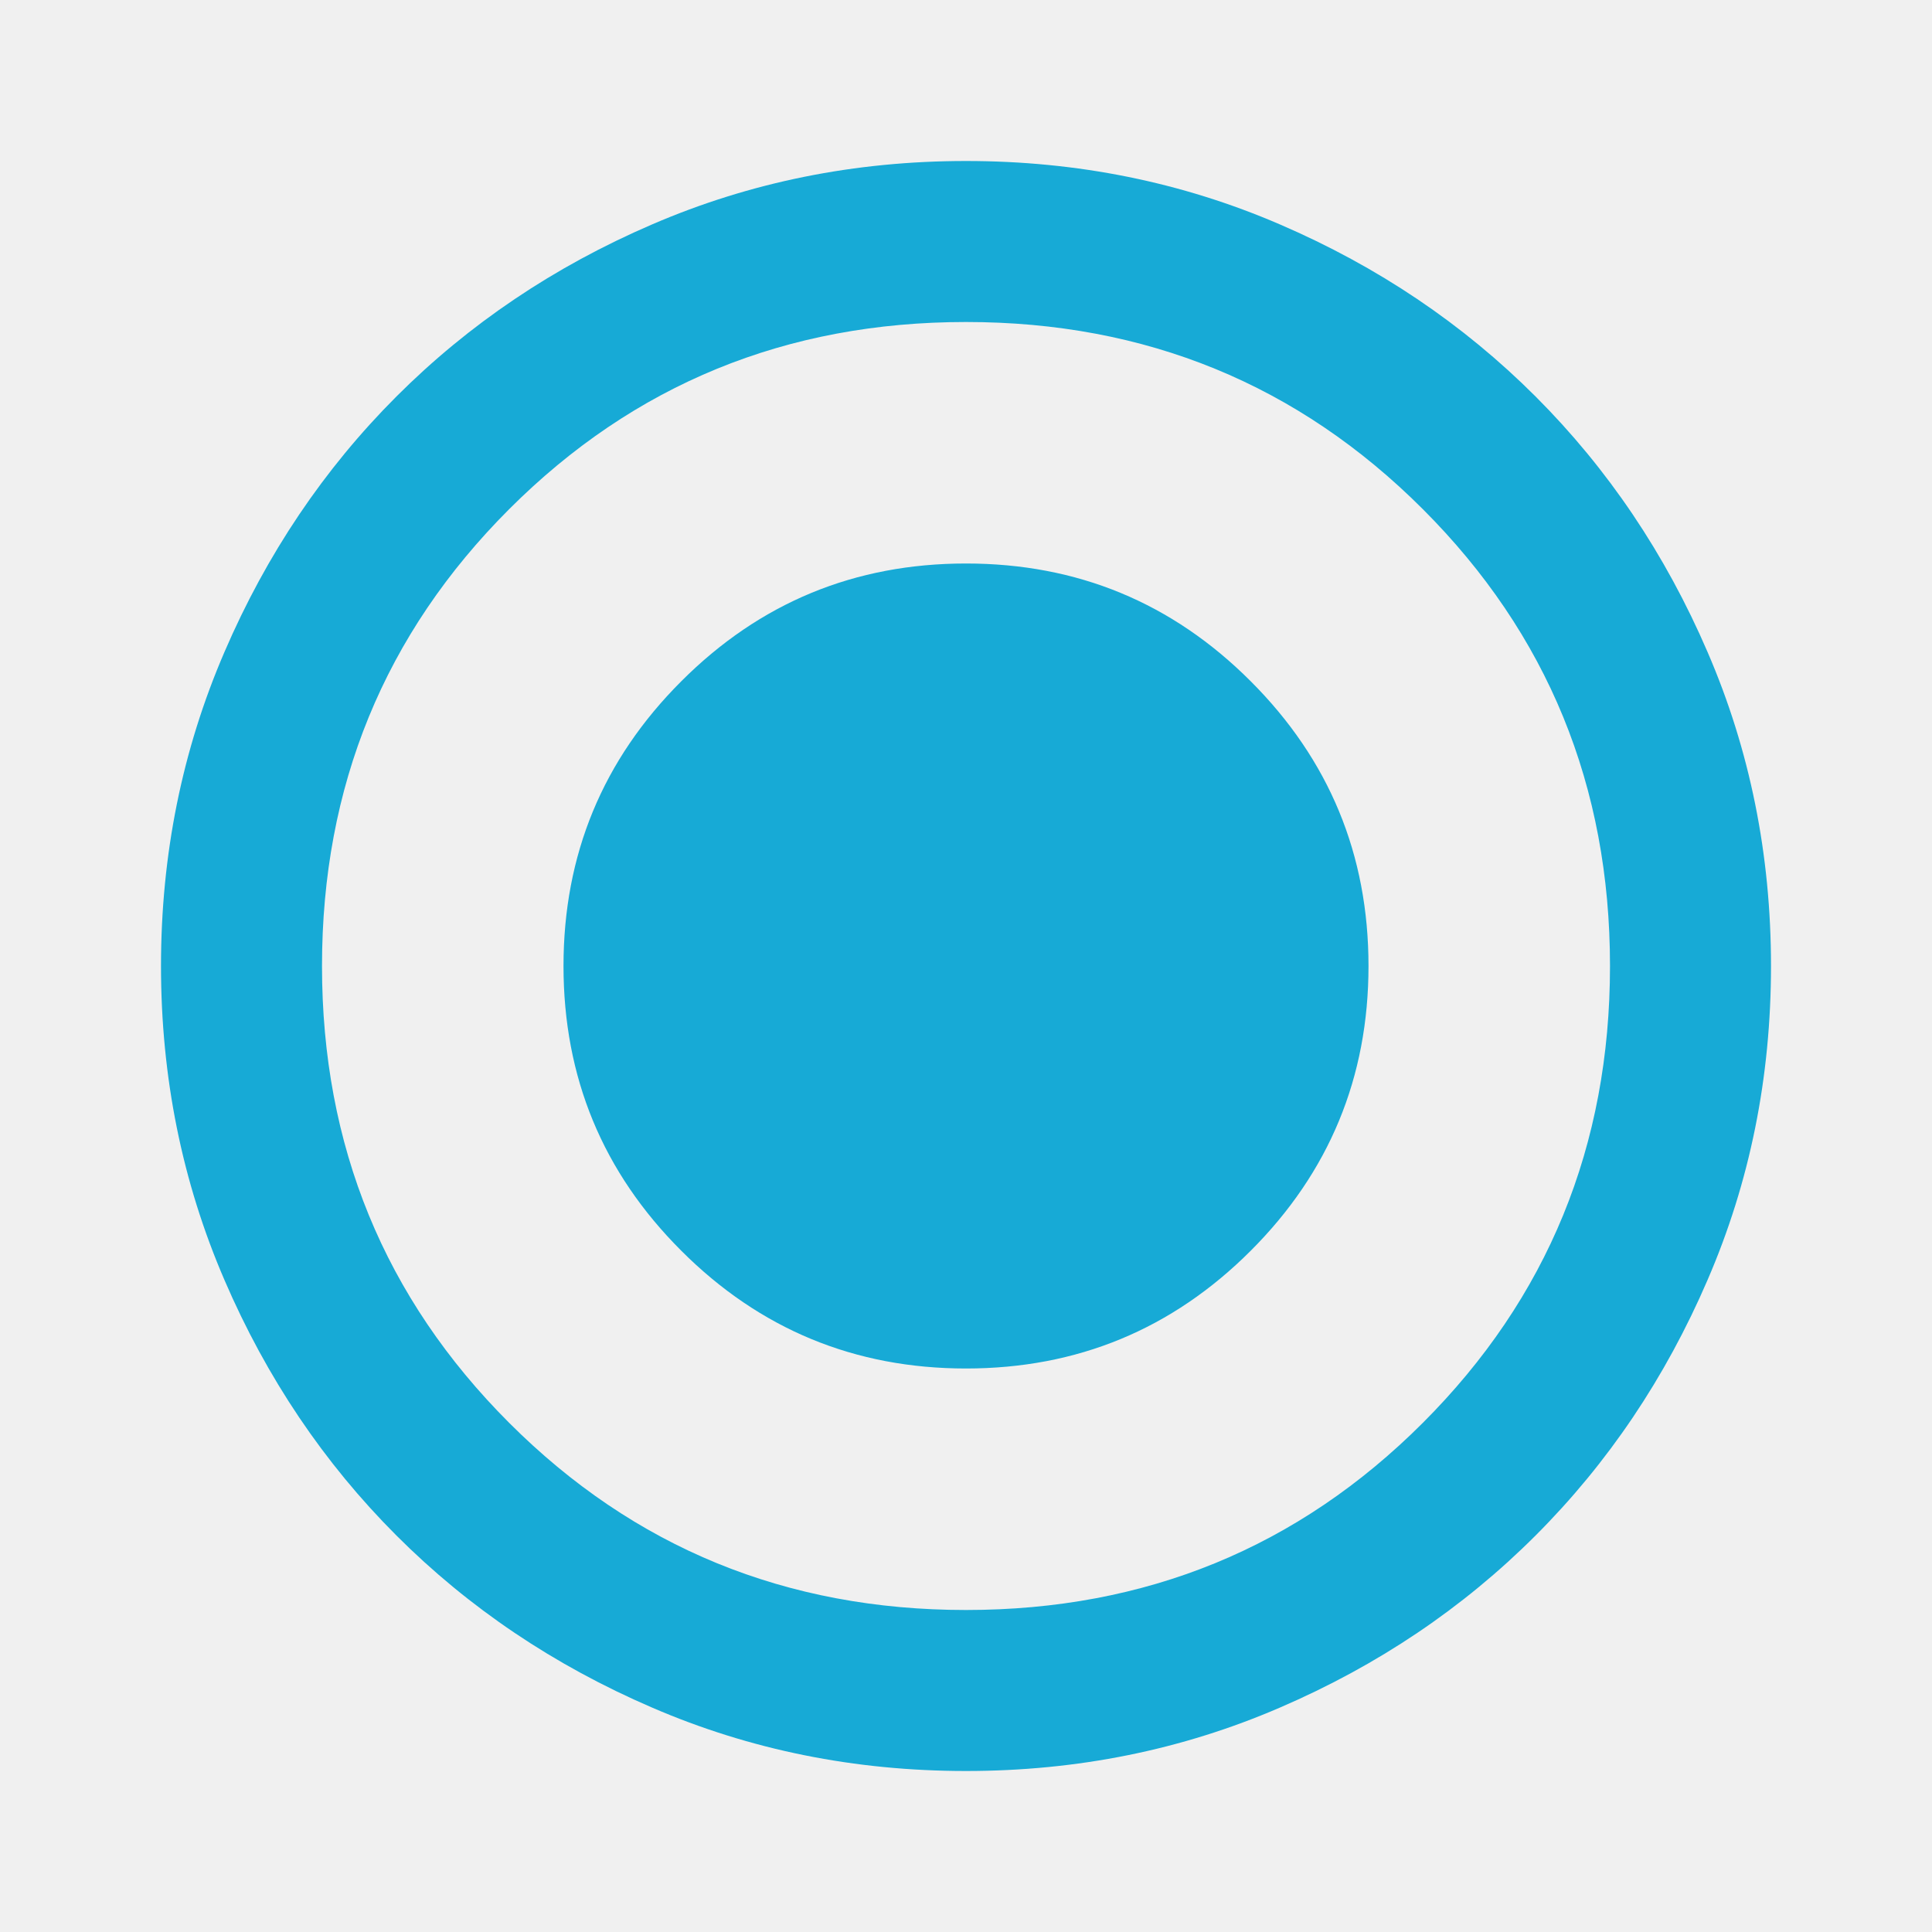
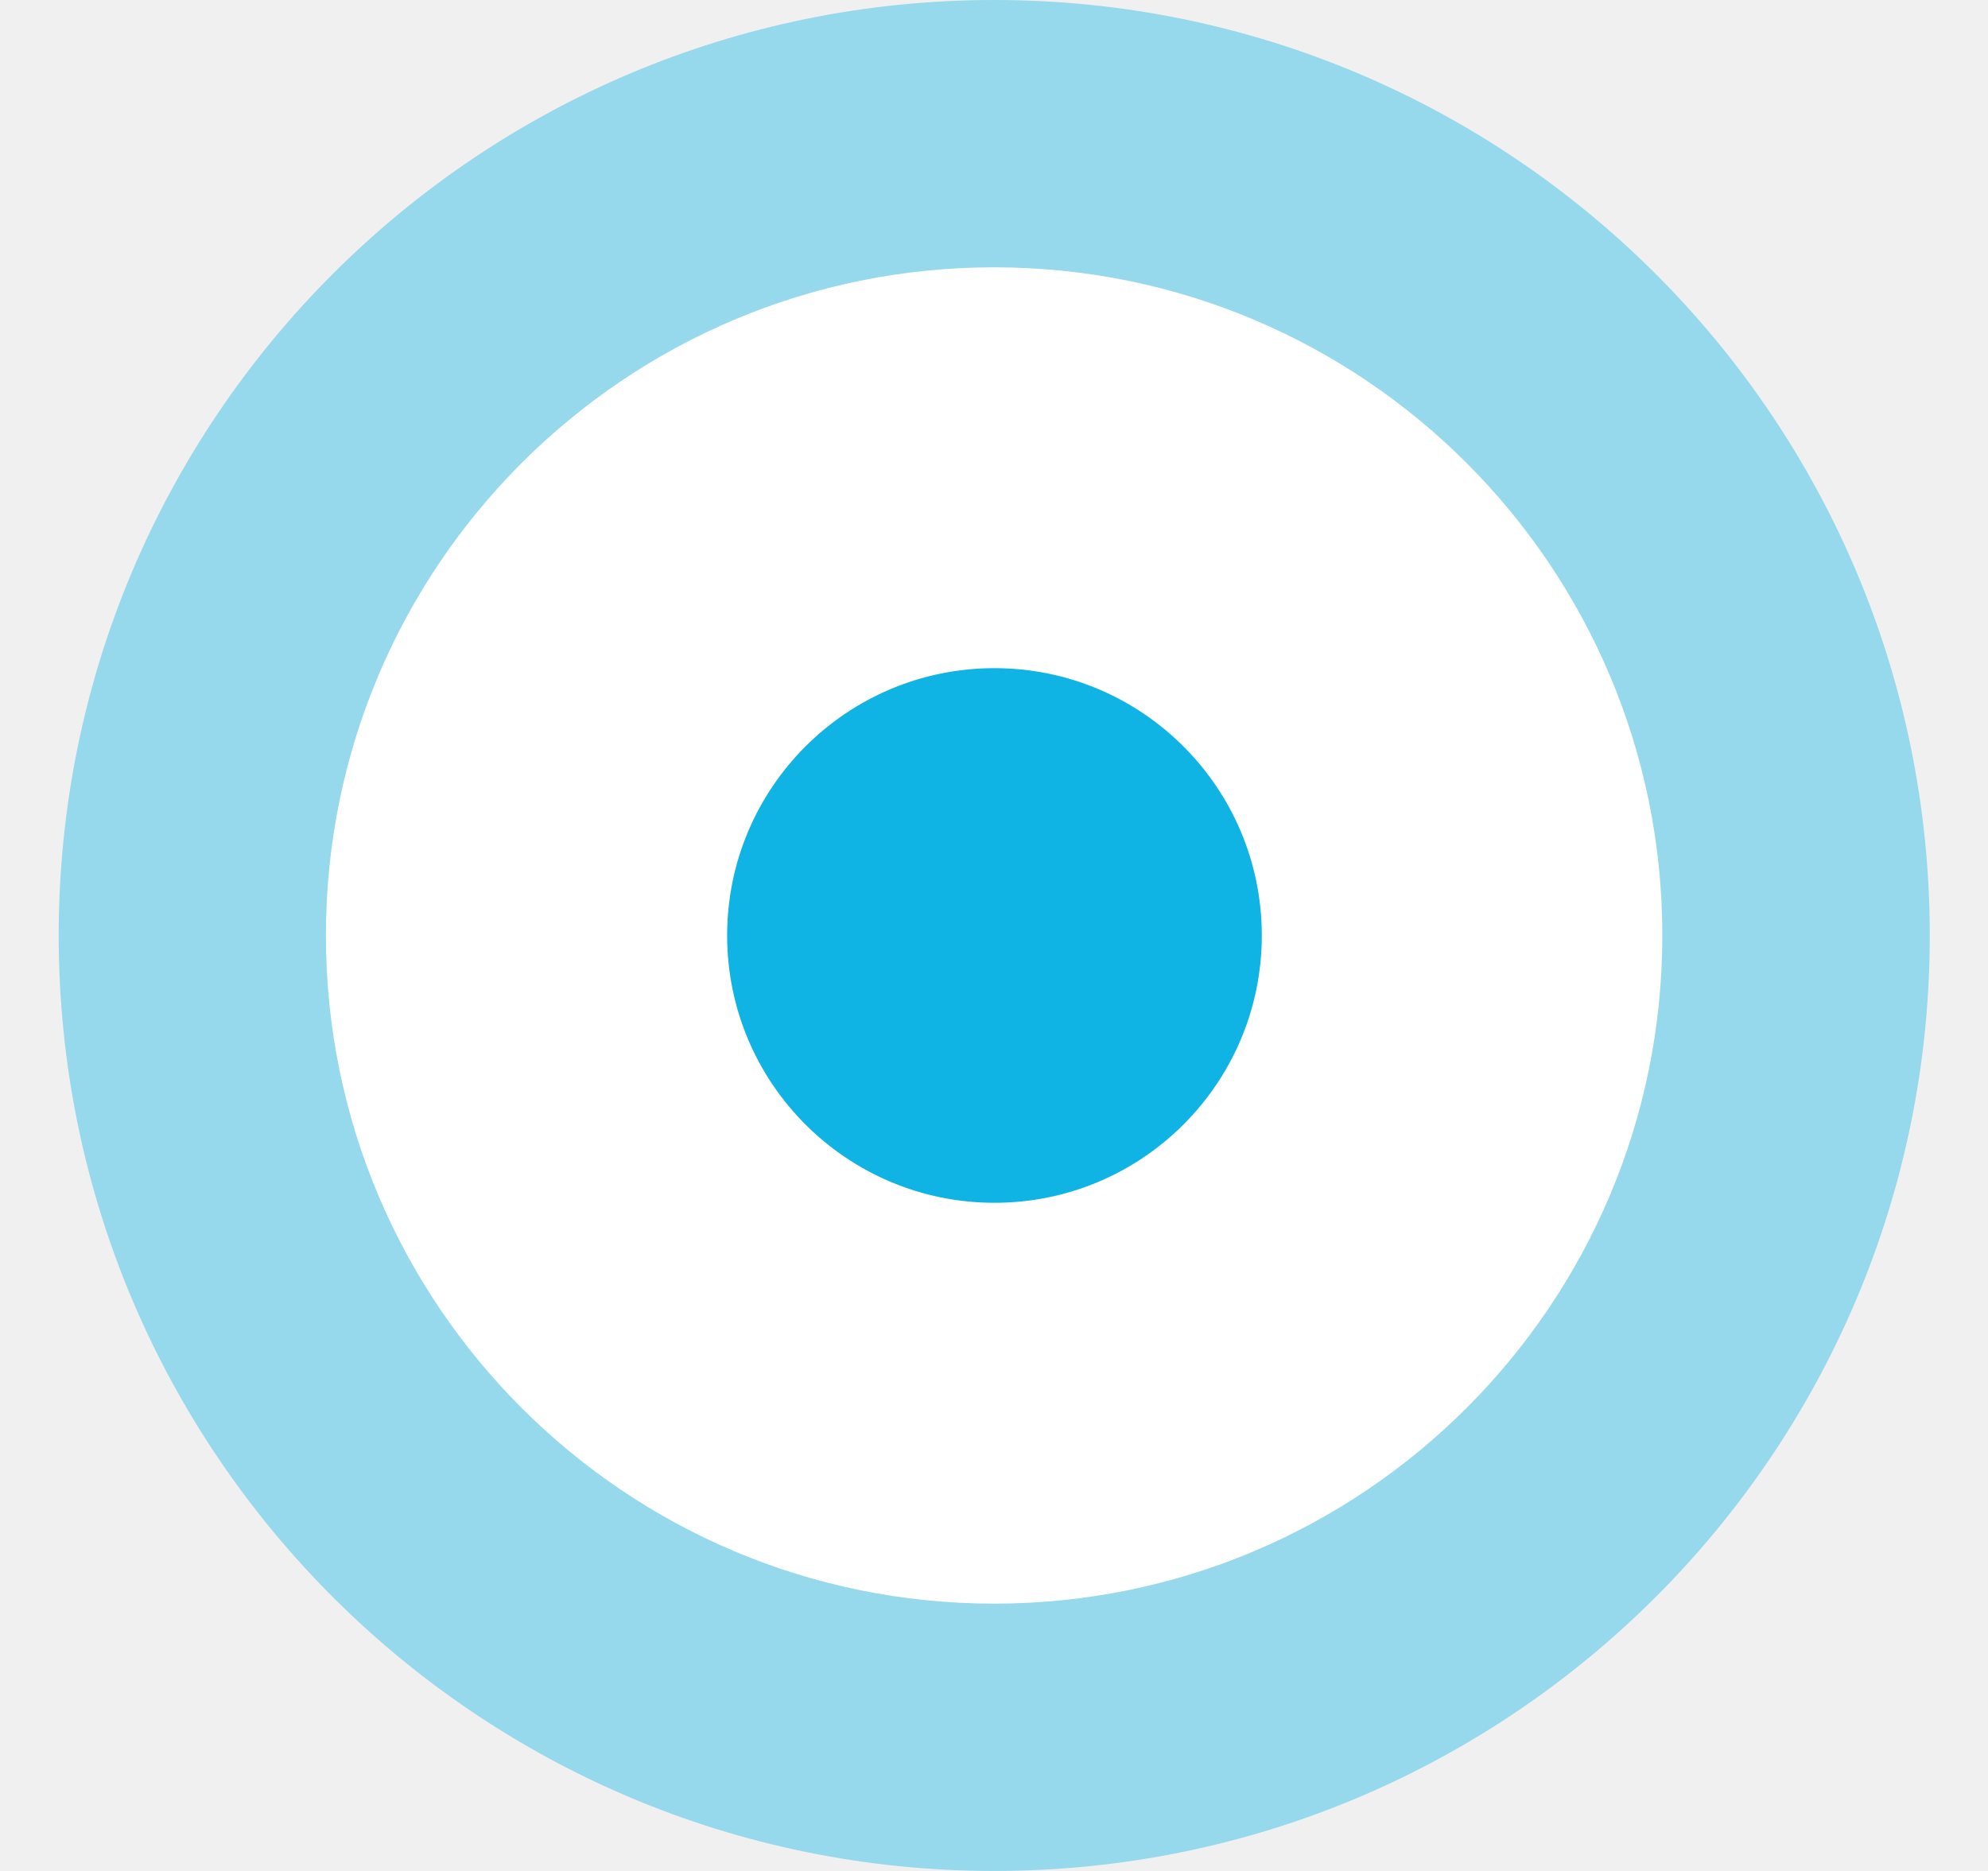
- <svg xmlns="http://www.w3.org/2000/svg" width="24" height="24" viewBox="0 0 24 24" fill="none">
-   <path d="M12 17C13.383 17 14.562 16.512 15.537 15.537C16.512 14.562 17 13.383 17 12C17 10.617 16.512 9.438 15.537 8.463C14.562 7.487 13.383 7 12 7C10.617 7 9.438 7.487 8.463 8.463C7.487 9.438 7 10.617 7 12C7 13.383 7.487 14.562 8.463 15.537C9.438 16.512 10.617 17 12 17ZM12 22C10.617 22 9.317 21.738 8.1 21.212C6.883 20.688 5.825 19.975 4.925 19.075C4.025 18.175 3.312 17.117 2.788 15.9C2.263 14.683 2 13.383 2 12C2 10.617 2.263 9.317 2.788 8.1C3.312 6.883 4.025 5.825 4.925 4.925C5.825 4.025 6.883 3.312 8.1 2.788C9.317 2.263 10.617 2 12 2C13.383 2 14.683 2.263 15.9 2.788C17.117 3.312 18.175 4.025 19.075 4.925C19.975 5.825 20.688 6.883 21.212 8.1C21.738 9.317 22 10.617 22 12C22 13.383 21.738 14.683 21.212 15.9C20.688 17.117 19.975 18.175 19.075 19.075C18.175 19.975 17.117 20.688 15.9 21.212C14.683 21.738 13.383 22 12 22ZM12 20C14.233 20 16.125 19.225 17.675 17.675C19.225 16.125 20 14.233 20 12C20 9.767 19.225 7.875 17.675 6.325C16.125 4.775 14.233 4 12 4C9.767 4 7.875 4.775 6.325 6.325C4.775 7.875 4 9.767 4 12C4 14.233 4.775 16.125 6.325 17.675C7.875 19.225 9.767 20 12 20Z" fill="#17AAD6" />
+ <svg xmlns="http://www.w3.org/2000/svg" width="17" height="16" viewBox="0 0 17 16" fill="none">
+   <circle opacity="0.4" cx="8.502" cy="8" r="8" fill="#0FB4E5" />
+   <circle cx="8.501" cy="8" r="5.714" fill="white" />
+   <circle cx="8.504" cy="8" r="2.286" fill="#0FB4E5" />
</svg>
